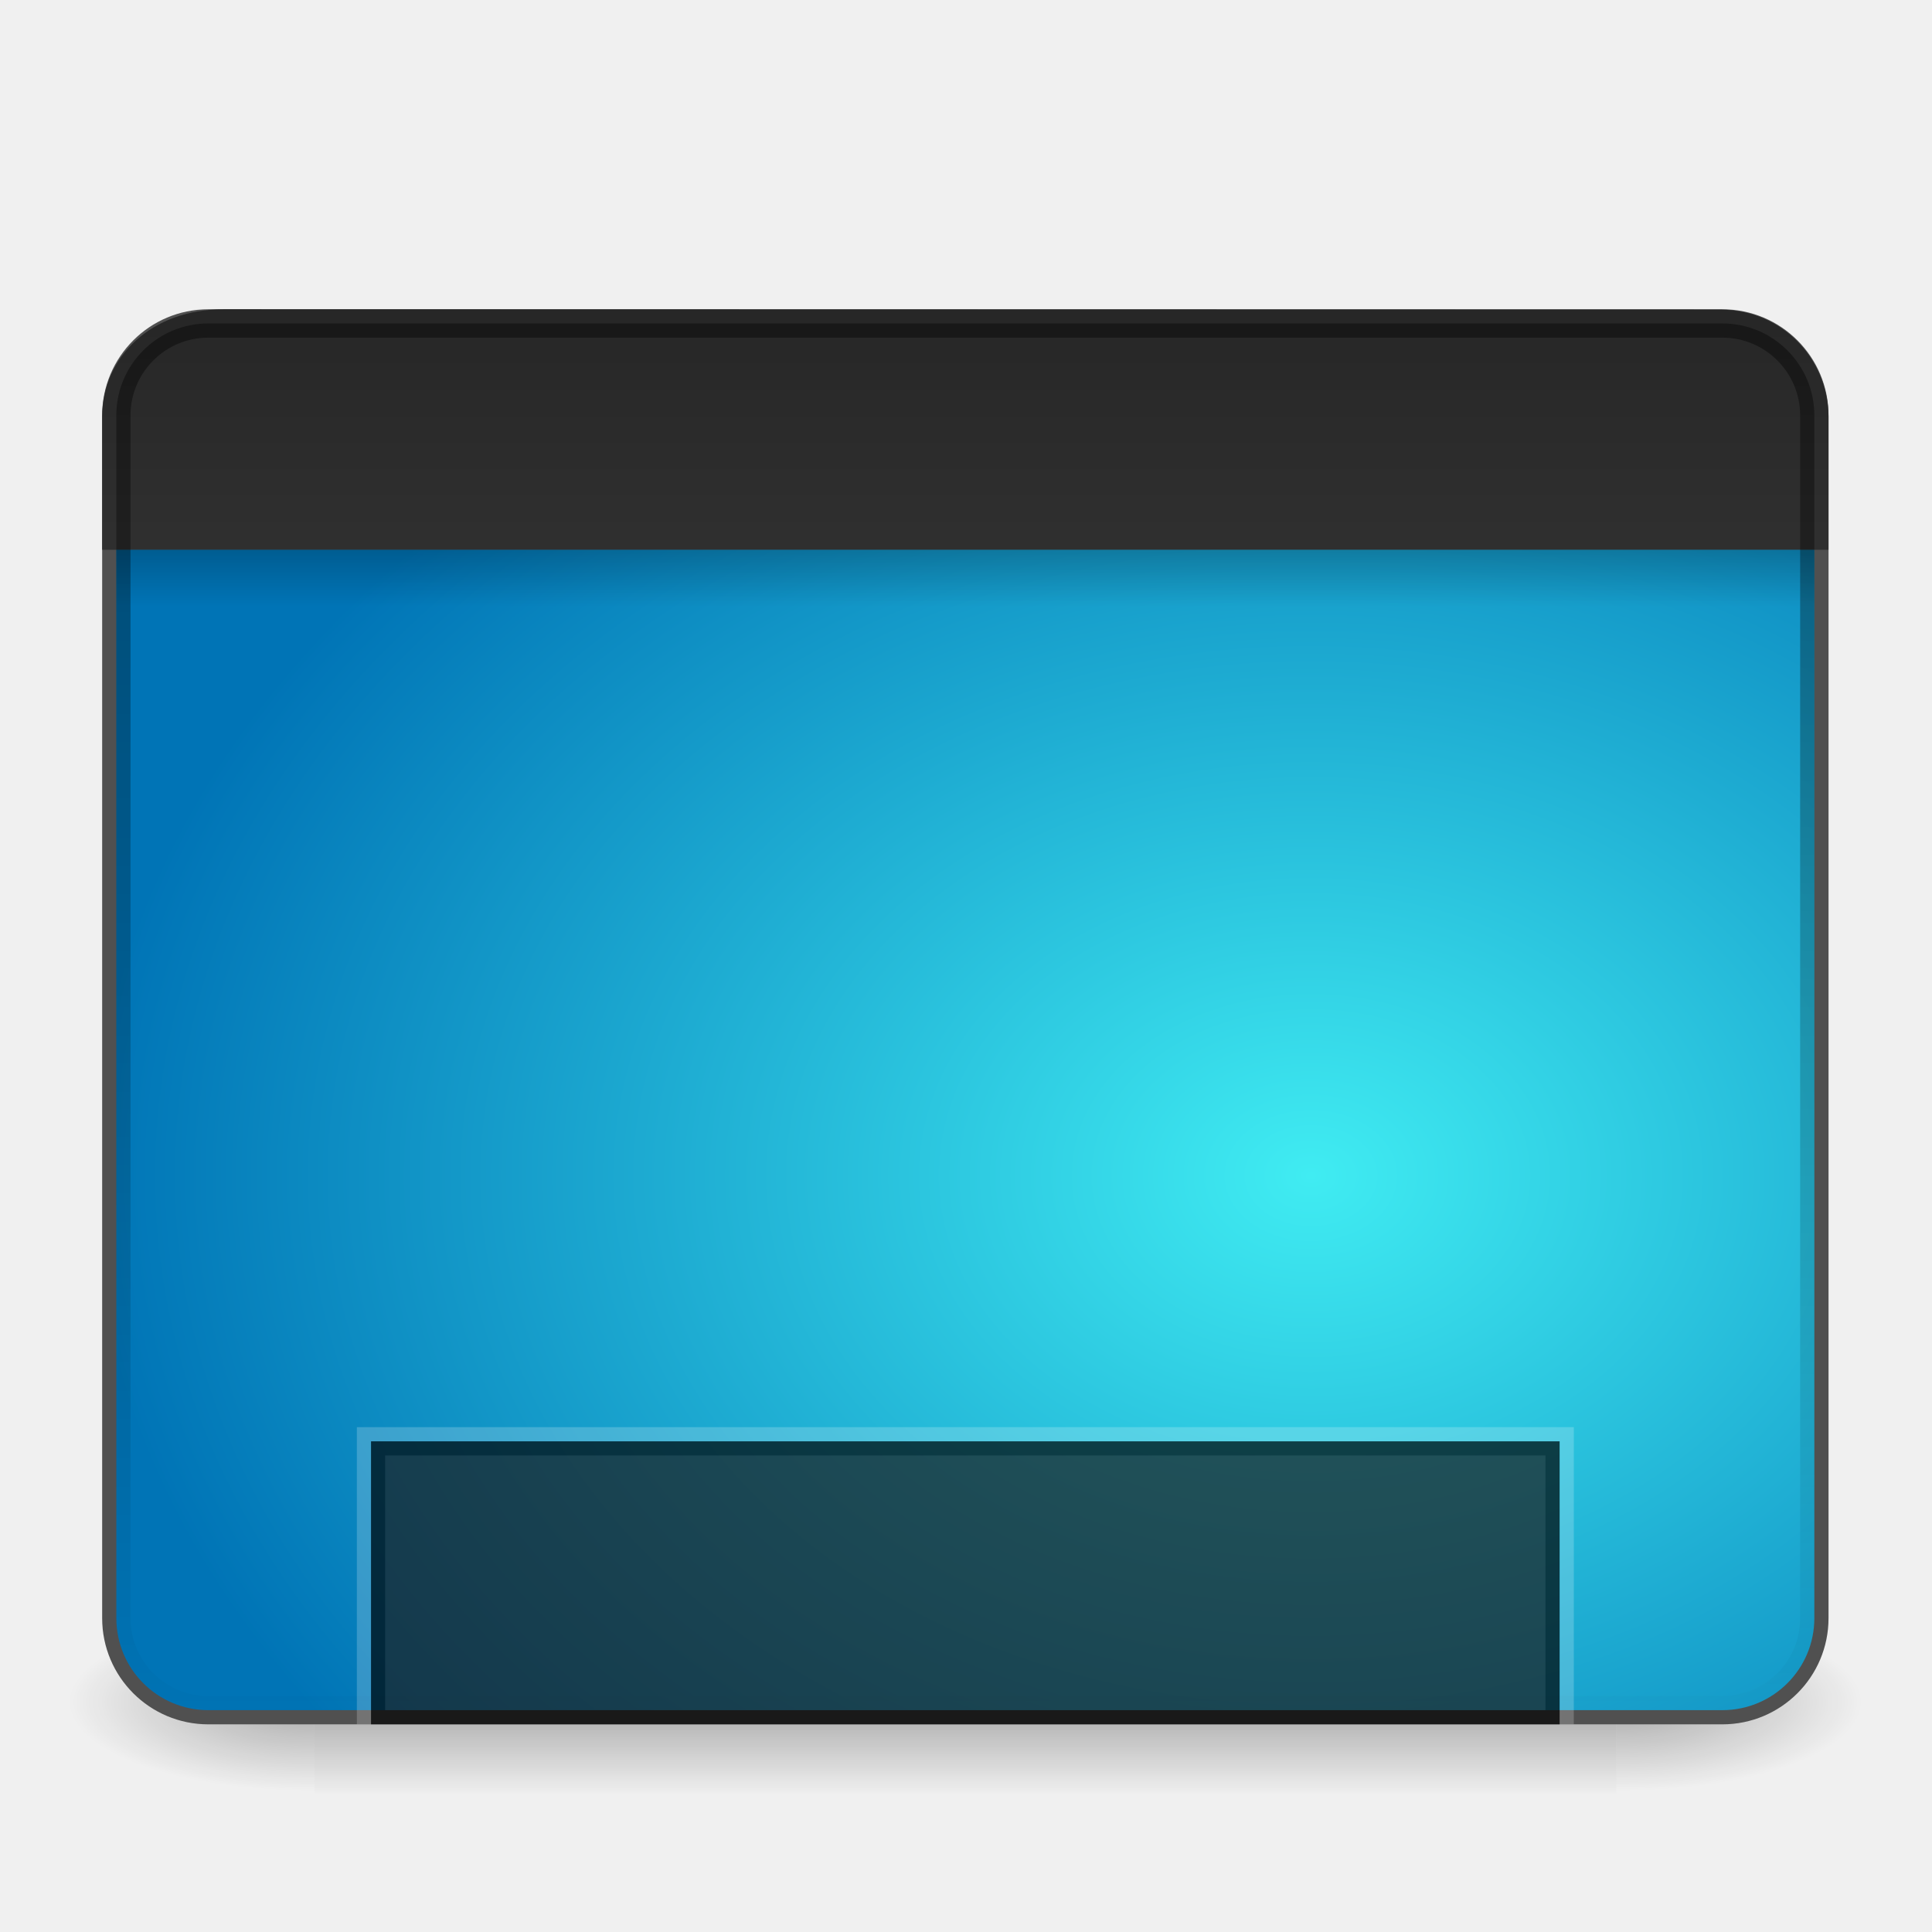
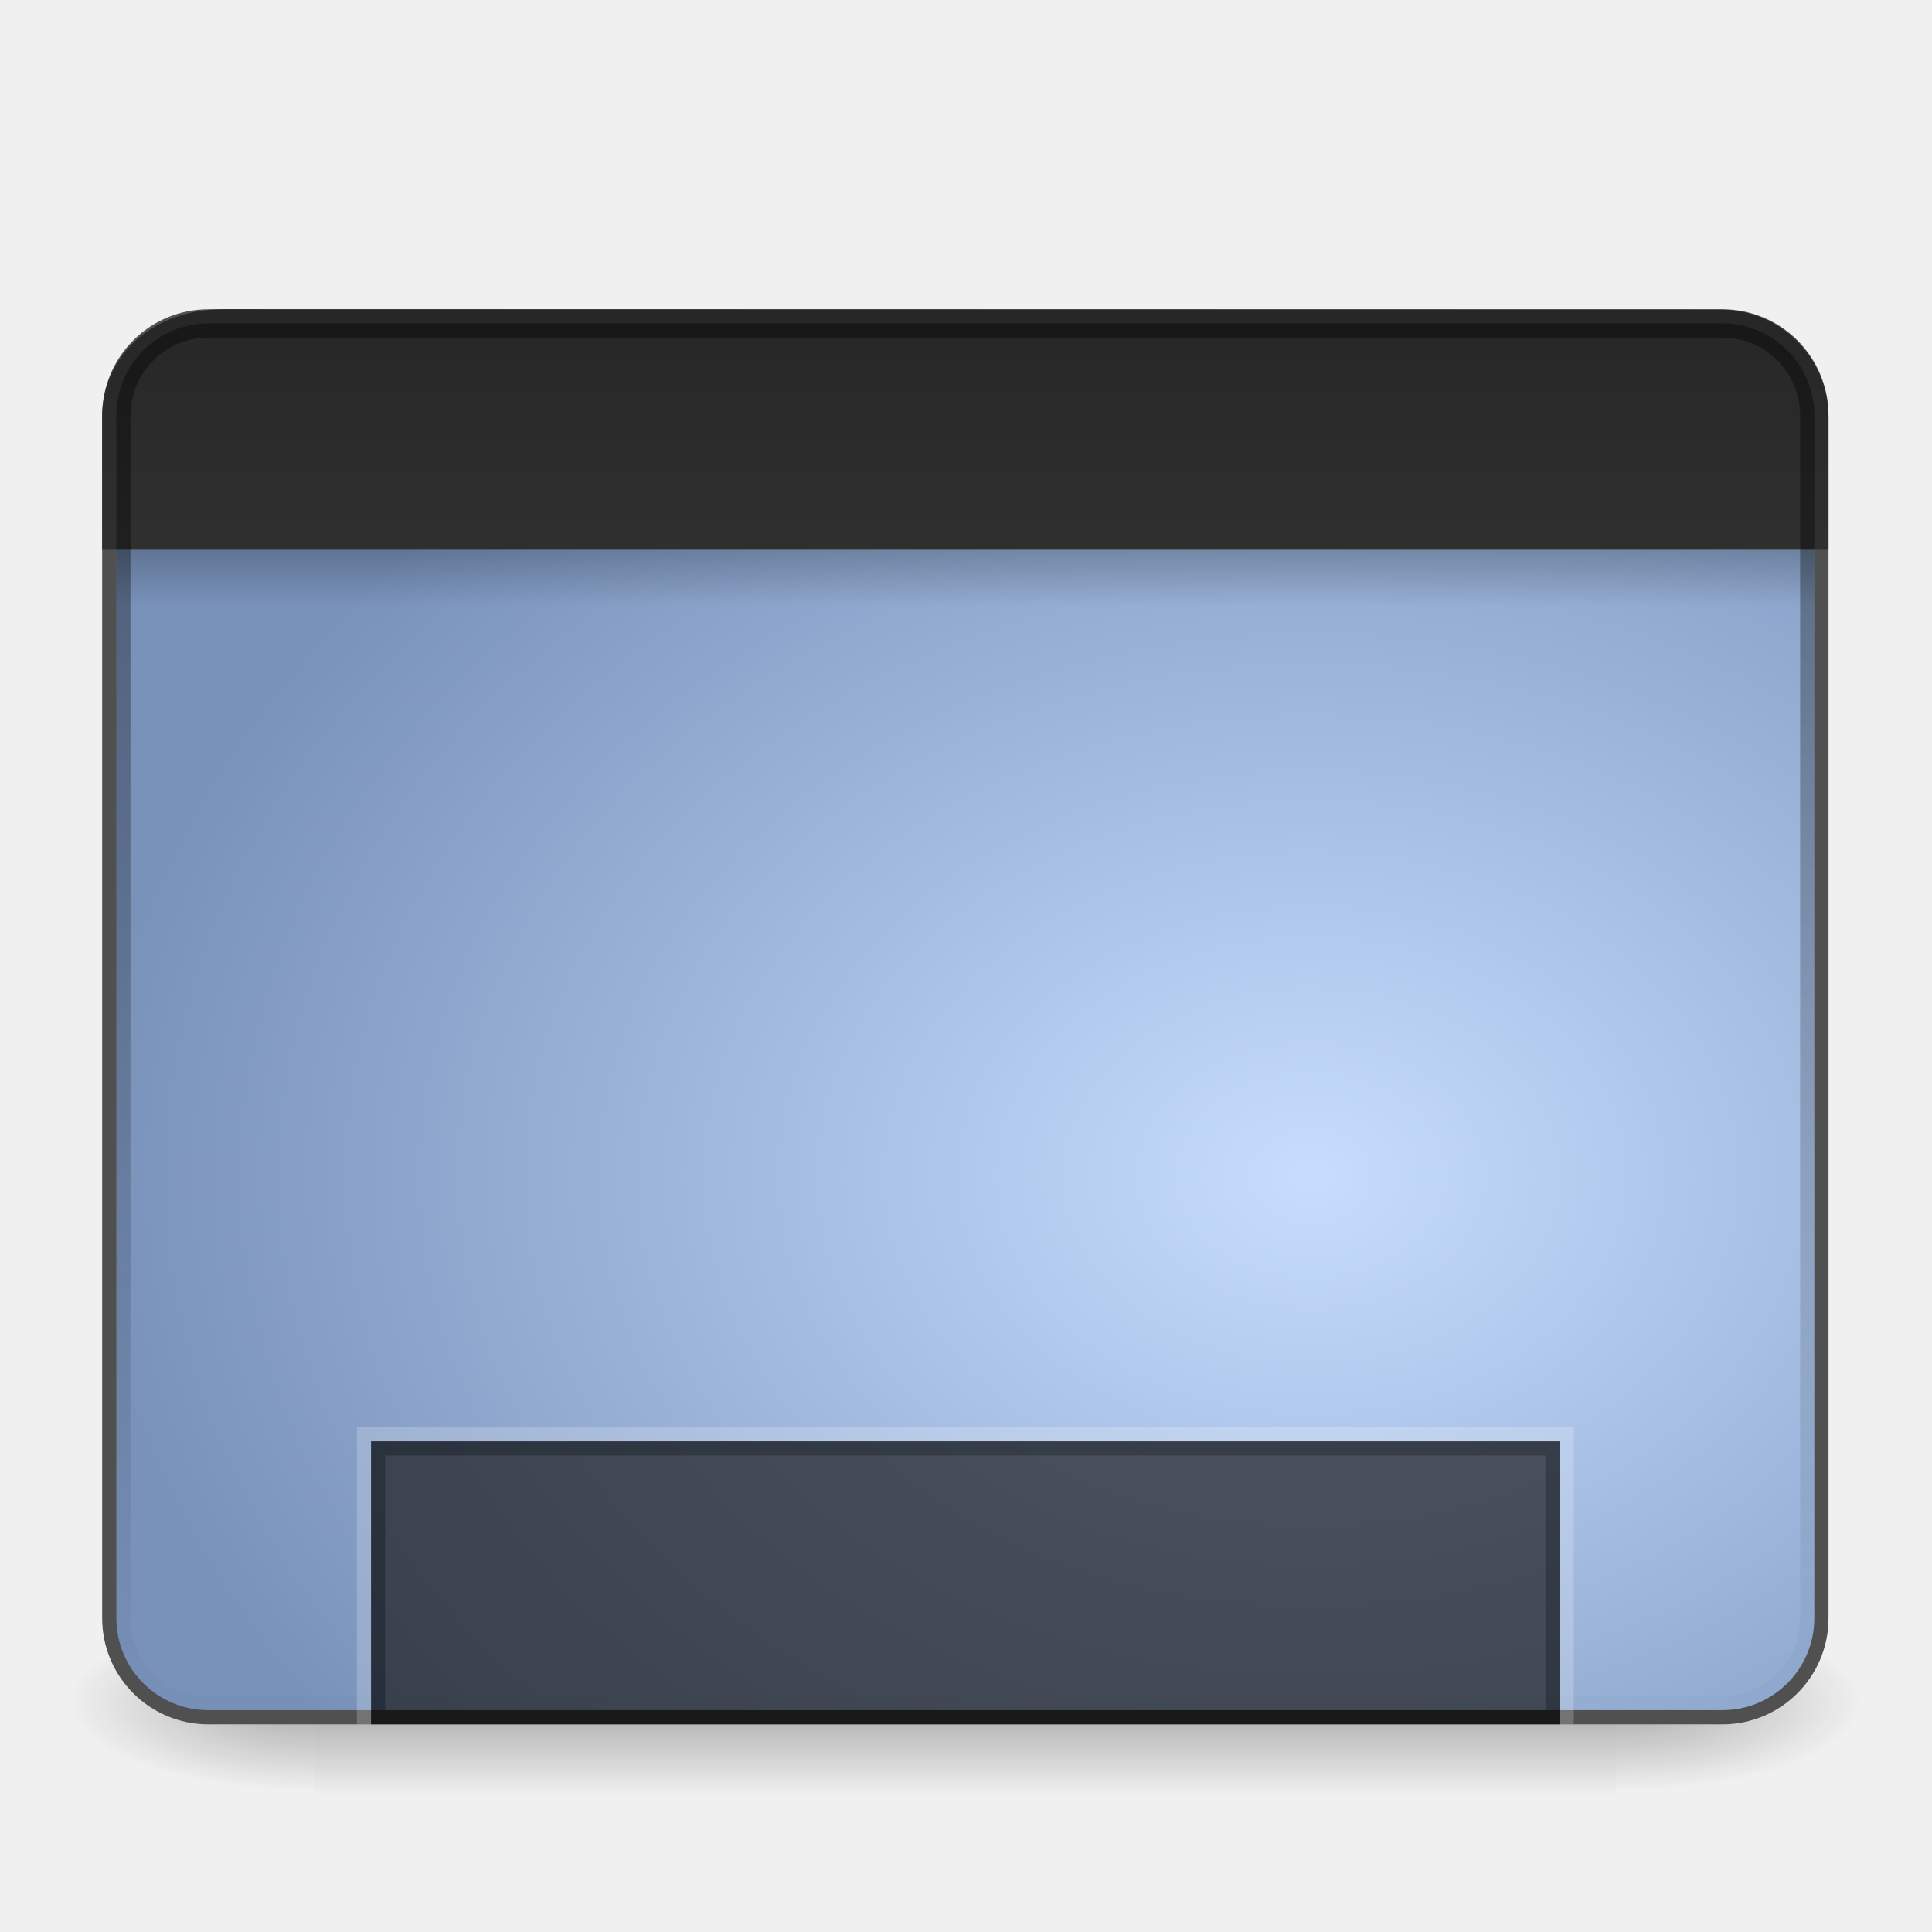
<svg xmlns="http://www.w3.org/2000/svg" xmlns:xlink="http://www.w3.org/1999/xlink" height="96" width="96" version="1.1" id="svg3359">
  <defs id="defs3361">
-     <linearGradient id="linearGradient4209">
-       <stop offset="0" style="stop-color:#40ecf2;stop-opacity:1" id="stop4211" />
-       <stop offset="1" style="stop-color:#0074b6;stop-opacity:1" id="stop4213" />
+     <linearGradient id="linearGradient4562">
+       <stop offset="0" style="stop-color:#c6ddff;stop-opacity:1" id="stop4558" />
+       <stop offset="1" style="stop-color:#7992ba;stop-opacity:1" id="stop4560" />
    </linearGradient>
    <linearGradient id="a" stop-color="#fff">
      <stop offset="0" id="stop3364" />
      <stop stop-opacity="0" offset="1" id="stop3366" />
    </linearGradient>
    <linearGradient id="b" y2="7.016" gradientUnits="userSpaceOnUse" x2="45.448" gradientTransform="matrix(1.0059 0 0 .99417 100 0)" y1="92.54" x1="45.448">
      <stop offset="0" id="stop3369" />
      <stop stop-opacity=".588" offset="1" id="stop3371" />
    </linearGradient>
    <linearGradient id="q" y2="6" xlink:href="#b" gradientUnits="userSpaceOnUse" x2="32.251" gradientTransform="translate(0,1)" y1="90" x1="32.251" />
    <linearGradient id="p" y2="6" xlink:href="#b" gradientUnits="userSpaceOnUse" x2="32.251" gradientTransform="matrix(1.0238 0 0 1.0119 -1.1429 .929)" y1="90" x1="32.251" />
    <linearGradient id="o" y2="90.239" xlink:href="#b" gradientUnits="userSpaceOnUse" x2="32.251" gradientTransform="matrix(1.0238,0,0,-1.0119,-1.1429,98.071)" y1="6.132" x1="32.251" />
    <linearGradient id="n" y2="-24" xlink:href="#a" gradientUnits="userSpaceOnUse" x2="32" gradientTransform="translate(0,-64)" y1="46" x1="32" />
    <radialGradient id="d" gradientUnits="userSpaceOnUse" cy="-15.871" cx="56.066" gradientTransform="matrix(-.0022617 -1.2346 1.3856 0 70.085 140.27)" r="35.938">
      <stop stop-color="#909090" offset="0" id="stop3378" />
      <stop stop-color="#8f8f8f" offset="1" id="stop3380" />
    </radialGradient>
    <radialGradient id="c" gradientUnits="userSpaceOnUse" stop-color="#fff" cy="90.172" cx="48" gradientTransform="matrix(1.1573 0 0 .99591 -7.551 .19713)" r="42">
      <stop offset="0" id="stop3383" />
      <stop stop-opacity="0" offset="1" id="stop3385" />
    </radialGradient>
    <linearGradient id="m" y2="83.295" gradientUnits="userSpaceOnUse" x2="43.179" gradientTransform="matrix(1.0294,0,0,1.0294,-1.4118,-1.4118)" y1="13" x1="43.179">
      <stop stop-color="#919191" offset="0" id="stop3388" />
      <stop stop-color="#fdfdfd" offset="1" id="stop3390" />
    </linearGradient>
    <linearGradient id="l" y2="63.893" xlink:href="#a" gradientUnits="userSpaceOnUse" x2="36.357" y1="6" x1="36.357" />
    <linearGradient id="k" y2="5.988" gradientUnits="userSpaceOnUse" x2="48" y1="90" x1="48">
      <stop stop-color="#b4b4b4" offset="0" id="stop3394" />
      <stop stop-color="#e6e6e6" offset="1" id="stop3396" />
    </linearGradient>
    <linearGradient id="j" y2="69.688" xlink:href="#a" gradientUnits="userSpaceOnUse" x2="65.156" gradientTransform="translate(1)" y1="16.125" x1="65.156" />
    <linearGradient id="i" y2="69.688" gradientUnits="userSpaceOnUse" x2="65.156" y1="16.125" x1="65.156">
      <stop stop-color="#b7b7b7" offset="0" id="stop3400" />
      <stop stop-color="#e7e7e7" stop-opacity="0" offset="1" id="stop3402" />
    </linearGradient>
    <linearGradient id="h" y2="72.766" stop-color="#fff" gradientUnits="userSpaceOnUse" x2="76.451" y1="8.062" x1="76.451">
      <stop offset="0" id="stop3405" />
      <stop stop-opacity="0" offset="1" id="stop3407" />
    </linearGradient>
    <linearGradient id="g" y2="-24" xlink:href="#a" gradientUnits="userSpaceOnUse" x2="32" gradientTransform="translate(32,-64)" y1="46" x1="32" />
    <linearGradient id="f" y2="-24" xlink:href="#a" gradientUnits="userSpaceOnUse" x2="32" gradientTransform="translate(32,-96)" y1="46" x1="32" />
    <linearGradient id="e" y2="-24" xlink:href="#a" gradientUnits="userSpaceOnUse" x2="32" gradientTransform="translate(0,-96)" y1="46" x1="32" />
    <linearGradient id="n-9" y2="-24" xlink:href="#a-6" gradientUnits="userSpaceOnUse" x2="32" gradientTransform="translate(0,-64)" y1="46" x1="32" />
    <linearGradient id="a-6" stop-color="#fff">
      <stop offset="0" id="stop3364-3" />
      <stop stop-opacity="0" offset="1" id="stop3366-6" />
    </linearGradient>
    <linearGradient x1="12.579" y1="2.914" x2="12.579" y2="43.811" id="linearGradient3308" xlink:href="#a" gradientUnits="userSpaceOnUse" gradientTransform="matrix(1.857698,0,0,2.133479,3.16029,-0.4168029)" />
    <linearGradient x1="33.579" y1="5.709" x2="33.579" y2="16.323" id="linearGradient3311" xlink:href="#linearGradient3958" gradientUnits="userSpaceOnUse" gradientTransform="matrix(1.540563,0,0,1.510438,-1.899508,-3.630403)" />
    <linearGradient id="linearGradient3958">
      <stop id="stop3960" style="stop-color:#262626;stop-opacity:1" offset="0" />
      <stop id="stop3962" style="stop-color:#303030;stop-opacity:1" offset="1" />
    </linearGradient>
    <linearGradient x1="16.916" y1="7.001" x2="16.916" y2="14" id="linearGradient3313" xlink:href="#linearGradient3958" gradientUnits="userSpaceOnUse" gradientTransform="matrix(1.890625,0,0,2.28985,2.372305,-11.03572)" />
    <linearGradient x1="24.683" y1="9.242" x2="24.683" y2="13.523" id="linearGradient3316" xlink:href="#linearGradient3282" gradientUnits="userSpaceOnUse" gradientTransform="matrix(1.833835,0,0,0.8036657,3.747744,12.87934)" />
    <linearGradient id="linearGradient3282">
      <stop id="stop3284" style="stop-color:#000000;stop-opacity:1" offset="0" />
      <stop id="stop3286" style="stop-color:#000000;stop-opacity:0" offset="1" />
    </linearGradient>
    <radialGradient cx="26.617" cy="-2.064" r="23" fx="26.617" fy="-2.064" id="radialGradient3322" xlink:href="#linearGradient2867-449-88-871-390-598-476-591-434-148-895-534-212-357-729" gradientUnits="userSpaceOnUse" gradientTransform="matrix(-3.4387076e-8,-2.448265,2.64074,0,70.36965,123.4418)" />
    <linearGradient id="linearGradient2867-449-88-871-390-598-476-591-434-148-895-534-212-357-729">
      <stop id="stop8022" style="stop-color:#20ee8f;stop-opacity:1" offset="0" />
      <stop id="stop8028" style="stop-color:#00927c;stop-opacity:1" offset="1" />
    </linearGradient>
    <radialGradient cx="605.714" cy="486.648" r="117.143" fx="605.714" fy="486.648" id="radialGradient3327" xlink:href="#linearGradient3282" gradientUnits="userSpaceOnUse" gradientTransform="matrix(-0.1016599,0,0,0.04596042,172.67,67.85037)" />
    <radialGradient cx="605.714" cy="486.648" r="117.143" fx="605.714" fy="486.648" id="radialGradient3330" xlink:href="#linearGradient3282" gradientUnits="userSpaceOnUse" gradientTransform="matrix(0.10166,0,0,0.04596042,18.82463,67.85037)" />
    <linearGradient x1="302.857" y1="366.648" x2="302.857" y2="609.505" id="linearGradient3333" xlink:href="#linearGradient5048-7" gradientUnits="userSpaceOnUse" gradientTransform="matrix(0.1339682,0,0,0.04596042,-0.672625,67.85037)" />
    <linearGradient id="linearGradient5048-7">
      <stop id="stop5050-5" style="stop-color:#000000;stop-opacity:0" offset="0" />
      <stop id="stop5056-9" style="stop-color:#000000;stop-opacity:1" offset="0.5" />
      <stop id="stop5052-6" style="stop-color:#000000;stop-opacity:0" offset="1" />
    </linearGradient>
    <linearGradient id="n-3" y2="-24" xlink:href="#a" gradientUnits="userSpaceOnUse" x2="32" gradientTransform="translate(89.6558,-71.01617)" y1="46" x1="32" />
    <linearGradient x1="12.579" y1="2.914" x2="12.579" y2="43.811" id="linearGradient3308-8" xlink:href="#a" gradientUnits="userSpaceOnUse" gradientTransform="matrix(1.857698,0,0,1.747146,3.380041,10.35098)" />
    <linearGradient x1="33.579" y1="5.709" x2="33.579" y2="16.323" id="linearGradient3311-7" xlink:href="#linearGradient3958" gradientUnits="userSpaceOnUse" gradientTransform="matrix(1.540564,0,0,1.236926,-1.679756,7.719302)" />
    <linearGradient x1="16.916" y1="7.001" x2="16.916" y2="14" id="linearGradient3313-0" xlink:href="#linearGradient3958" gradientUnits="userSpaceOnUse" gradientTransform="matrix(1.890625,0,0,1.875201,2.592057,1.654951)" />
    <linearGradient x1="24.683" y1="9.242" x2="24.683" y2="13.523" id="linearGradient3316-2" xlink:href="#linearGradient3282" gradientUnits="userSpaceOnUse" gradientTransform="matrix(1.833835,0,0,0.6581369,3.967497,21.23944)" />
-     <radialGradient cx="26.617" cy="-2.064" r="23" fx="26.617" fy="-2.064" id="radialGradient3322-5" xlink:href="#linearGradient4209" gradientUnits="userSpaceOnUse" gradientTransform="matrix(-3.438708e-8,-2.00493,2.64074,0,70.58941,111.7811)" />
+     <radialGradient cx="26.617" cy="-2.064" r="23" fx="26.617" fy="-2.064" id="radialGradient3322-5" xlink:href="#linearGradient4562" gradientUnits="userSpaceOnUse" gradientTransform="matrix(-3.438708e-8,-2.00493,2.64074,0,70.58941,111.7811)" />
    <radialGradient cx="605.714" cy="486.648" r="117.143" fx="605.714" fy="486.648" id="radialGradient3327-2" xlink:href="#linearGradient3282" gradientUnits="userSpaceOnUse" gradientTransform="matrix(-0.1016599,0,0,0.03763786,76.88974,66.25625)" />
    <radialGradient cx="605.714" cy="486.648" r="117.143" fx="605.714" fy="486.648" id="radialGradient3330-8" xlink:href="#linearGradient3282" gradientUnits="userSpaceOnUse" gradientTransform="matrix(0.10166,0,0,0.03763786,19.04439,66.25625)" />
    <linearGradient x1="302.857" y1="366.648" x2="302.857" y2="609.505" id="linearGradient3333-9" xlink:href="#linearGradient5048-7" gradientUnits="userSpaceOnUse" gradientTransform="matrix(0.1339682,0,0,0.03763786,-0.4528725,66.25625)" />
  </defs>
  <rect width="64.688" height="9.141" x="15.623" y="80.056" id="rect2512" style="display:inline;overflow:visible;visibility:visible;opacity:0.3;fill:url(#linearGradient3333-9);fill-opacity:1;fill-rule:nonzero;stroke:none;stroke-width:1;marker:none" />
  <path d="m 80.311,80.056 c 0,0 0,9.14 0,9.14 5.235,0.017 12.656,-2.048 12.656,-4.571 0,-2.523 -5.842,-4.569 -12.656,-4.569 z" id="path2514" style="display:inline;overflow:visible;visibility:visible;opacity:0.3;fill:url(#radialGradient3330-8);fill-opacity:1;fill-rule:nonzero;stroke:none;stroke-width:1;marker:none" />
  <path d="m 15.623,80.056 c 0,0 0,9.14 0,9.14 -5.235,0.017 -12.656,-2.048 -12.656,-4.571 0,-2.523 5.842,-4.569 12.656,-4.569 z" id="path2516" style="display:inline;overflow:visible;visibility:visible;opacity:0.3;fill:url(#radialGradient3327-2);fill-opacity:1;fill-rule:nonzero;stroke:none;stroke-width:1;marker:none" />
  <rect width="85.077" height="69.608" rx="4.922" ry="4.922" x="5.429" y="15.721" id="rect2573" style="fill:url(#radialGradient3322-5);fill-opacity:1;fill-rule:evenodd;stroke:#505050;stroke-width:0.705;stroke-linecap:round;stroke-linejoin:round;stroke-miterlimit:4;stroke-dasharray:none;stroke-dashoffset:0;stroke-opacity:1" />
  <rect width="84.375" height="2.813" rx="0" ry="0" x="5.78" y="27.322" id="rect1436" style="display:inline;overflow:visible;visibility:visible;opacity:0.2;fill:url(#linearGradient3316-2);fill-opacity:1;fill-rule:evenodd;stroke:none;stroke-width:1;stroke-linecap:butt;stroke-linejoin:miter;stroke-miterlimit:4;stroke-dasharray:none;stroke-dashoffset:0;stroke-opacity:1;marker:none;marker-start:none;marker-mid:none;marker-end:none" />
  <path d="m 11.1,15.72 c 0,0 74.37,0.016 74.37,0.016 2.959,0 5.036,2.365 5.036,4.982 0,0 0,6.252 0,6.252 0,0 -85.078,0 -85.078,0 0,0 0,-6.252 0,-6.252 0,-2.789 2.285,-4.998 5.672,-4.998 z" id="rect2311" style="display:inline;overflow:visible;visibility:visible;fill:url(#linearGradient3311-7);fill-opacity:1;fill-rule:evenodd;stroke:url(#linearGradient3313-0);stroke-width:0.703;stroke-linecap:butt;stroke-linejoin:miter;stroke-miterlimit:4;stroke-dasharray:none;stroke-dashoffset:0;stroke-opacity:1;marker:none;marker-start:none;marker-mid:none;marker-end:none" />
  <rect width="83.669" height="68.2" rx="4.219" ry="4.219" x="6.132" y="16.425" id="rect2601" style="opacity:0.4;fill:none;fill-opacity:1;fill-rule:evenodd;stroke:url(#linearGradient3308-8);stroke-width:0.706;stroke-linecap:round;stroke-linejoin:round;stroke-miterlimit:4;stroke-dasharray:none;stroke-dashoffset:0;stroke-opacity:1" />
  <rect width="58.359" height="13.359" rx="0" ry="0" x="18.787" y="71.97" id="rect9439" style="display:inline;overflow:visible;visibility:visible;opacity:0.684;fill:#1a1a1a;fill-opacity:1;fill-rule:nonzero;stroke:#000000;stroke-width:0.703;stroke-linecap:butt;stroke-linejoin:miter;stroke-miterlimit:4;stroke-dasharray:none;stroke-dashoffset:0;stroke-opacity:1;marker:none;marker-start:none;marker-mid:none;marker-end:none;enable-background:accumulate" />
  <path style="display:inline;overflow:visible;visibility:visible;opacity:0.2;fill:none;fill-opacity:1;fill-rule:nonzero;stroke:#ffffff;stroke-width:0.703;stroke-linecap:butt;stroke-linejoin:miter;stroke-miterlimit:4;stroke-dasharray:none;stroke-dashoffset:0;stroke-opacity:1;marker:none;marker-start:none;marker-mid:none;marker-end:none;enable-background:accumulate" d="m 18.084,85.681 c 0,0 0,-14.414 0,-14.414 0,0 59.766,0 59.766,0 0,0 0,14.414 0,14.414" id="rect2429" />
</svg>
